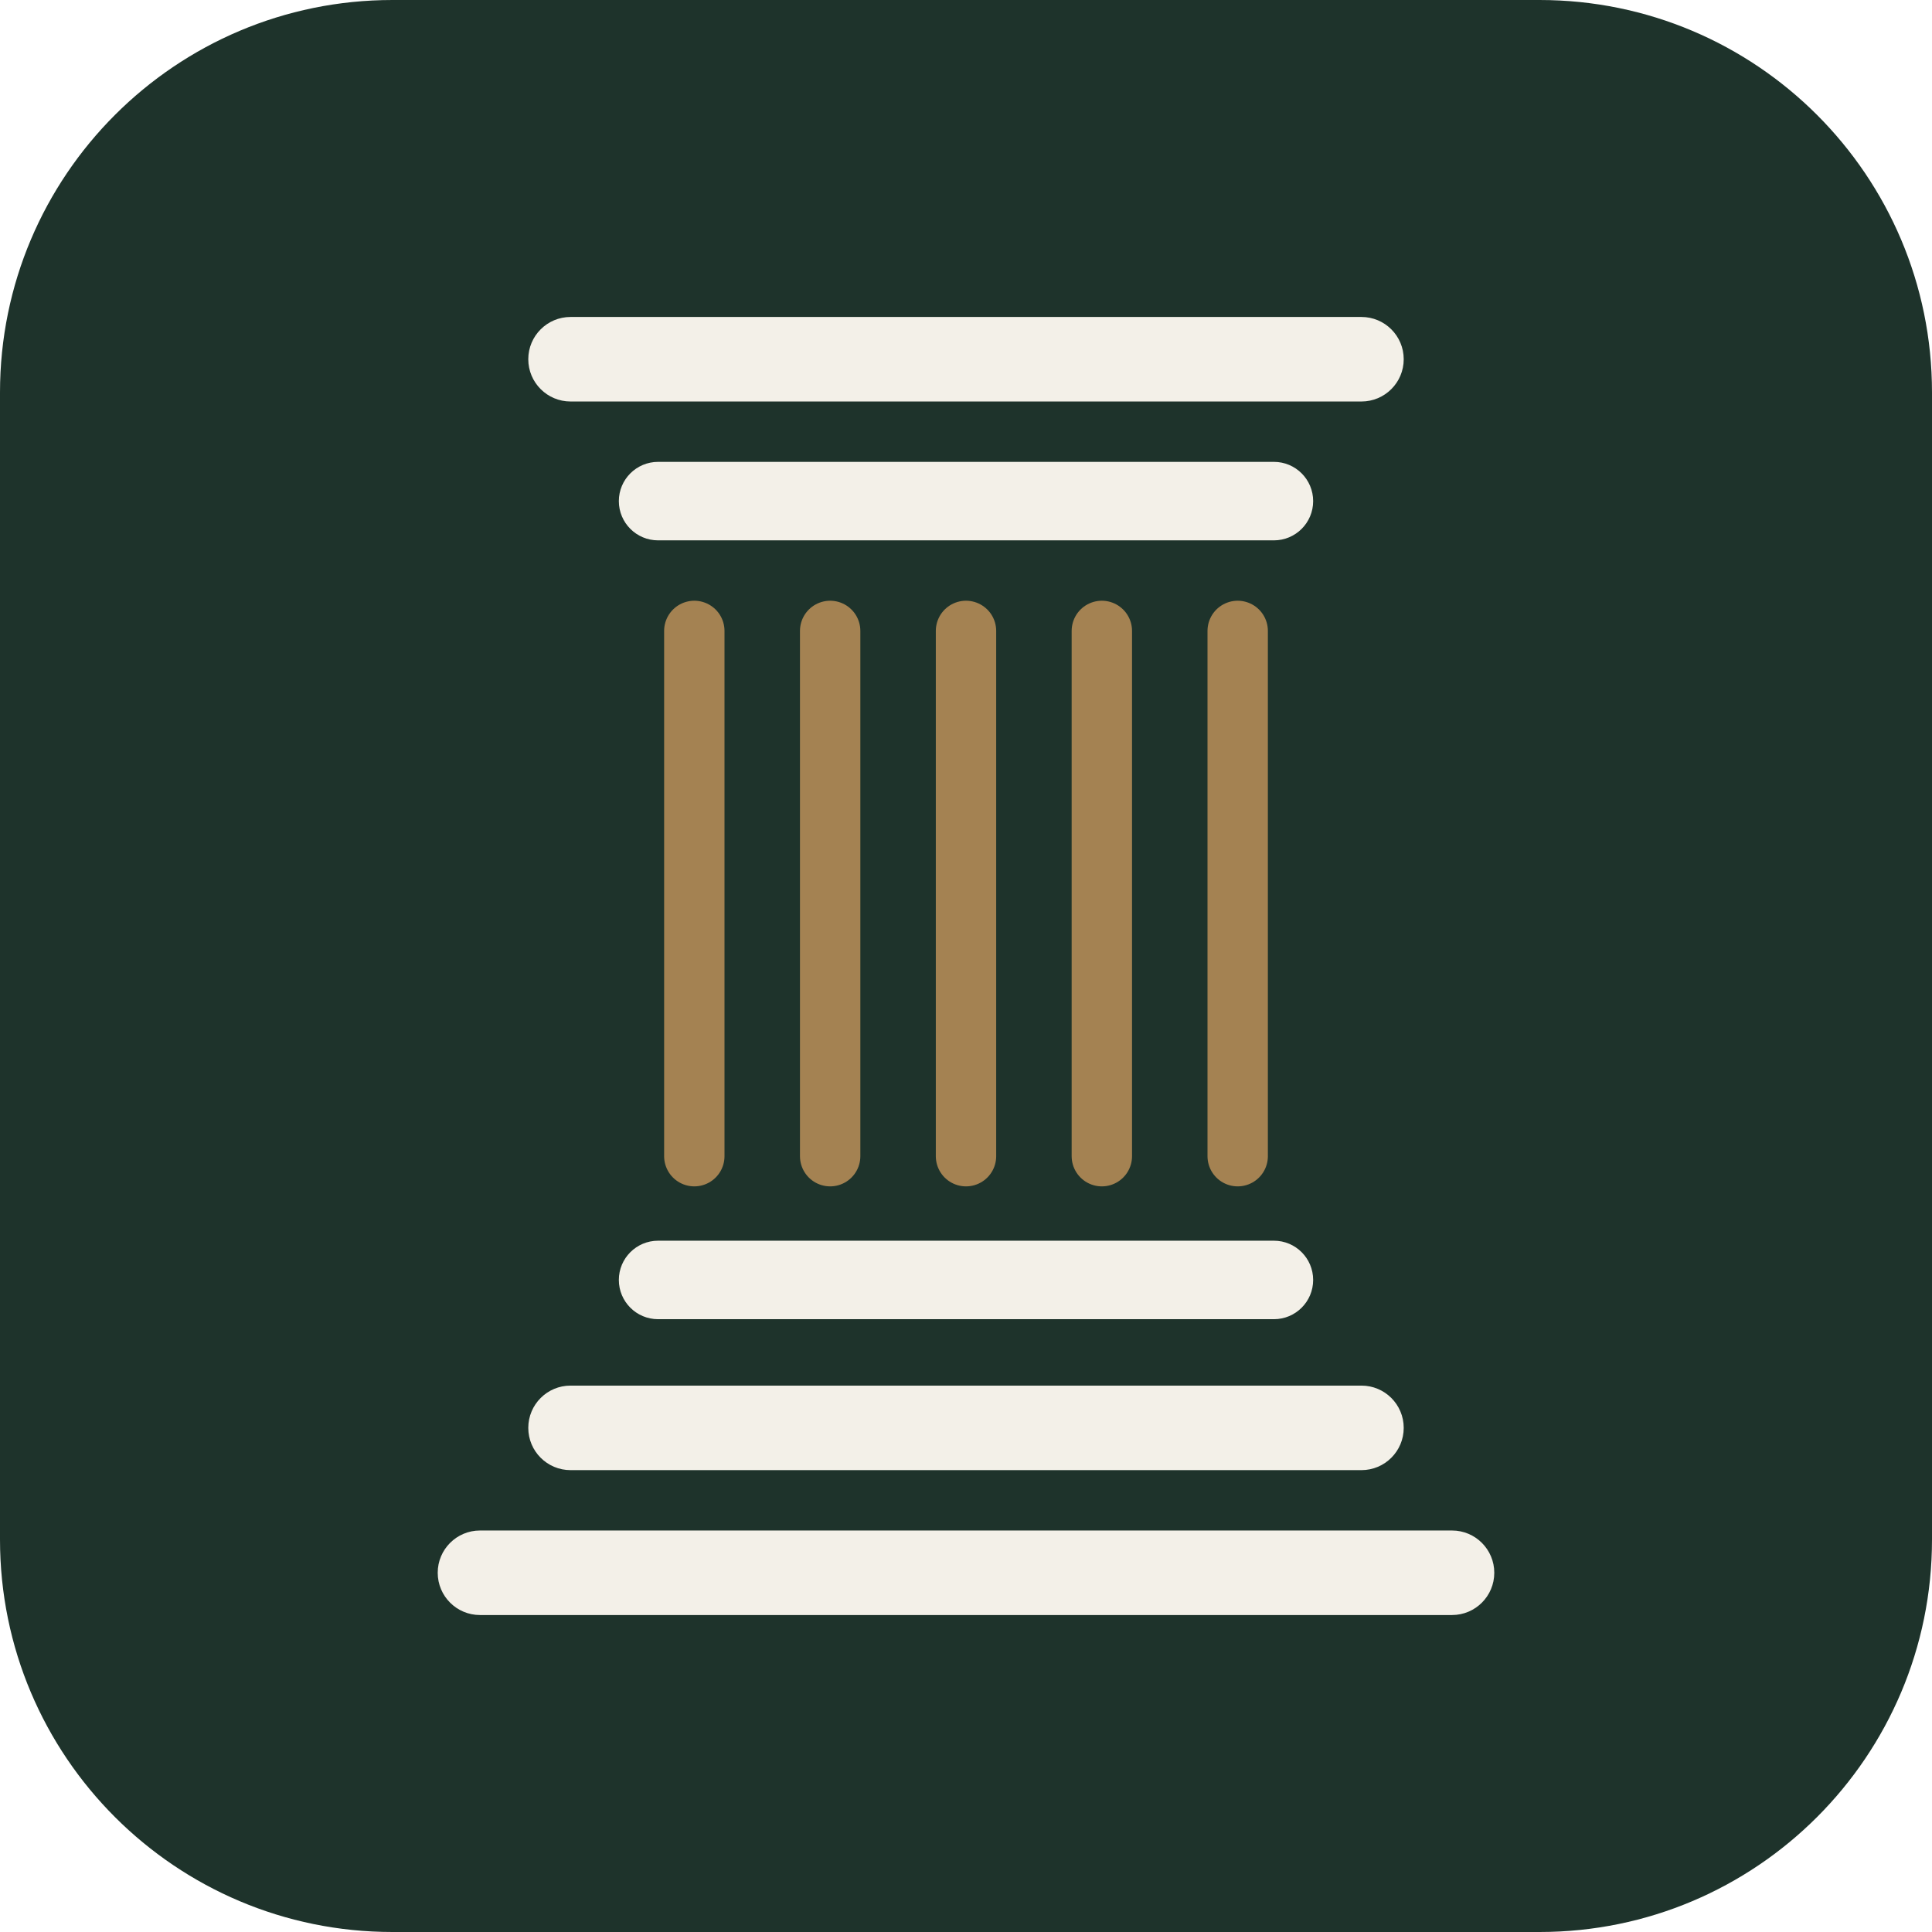
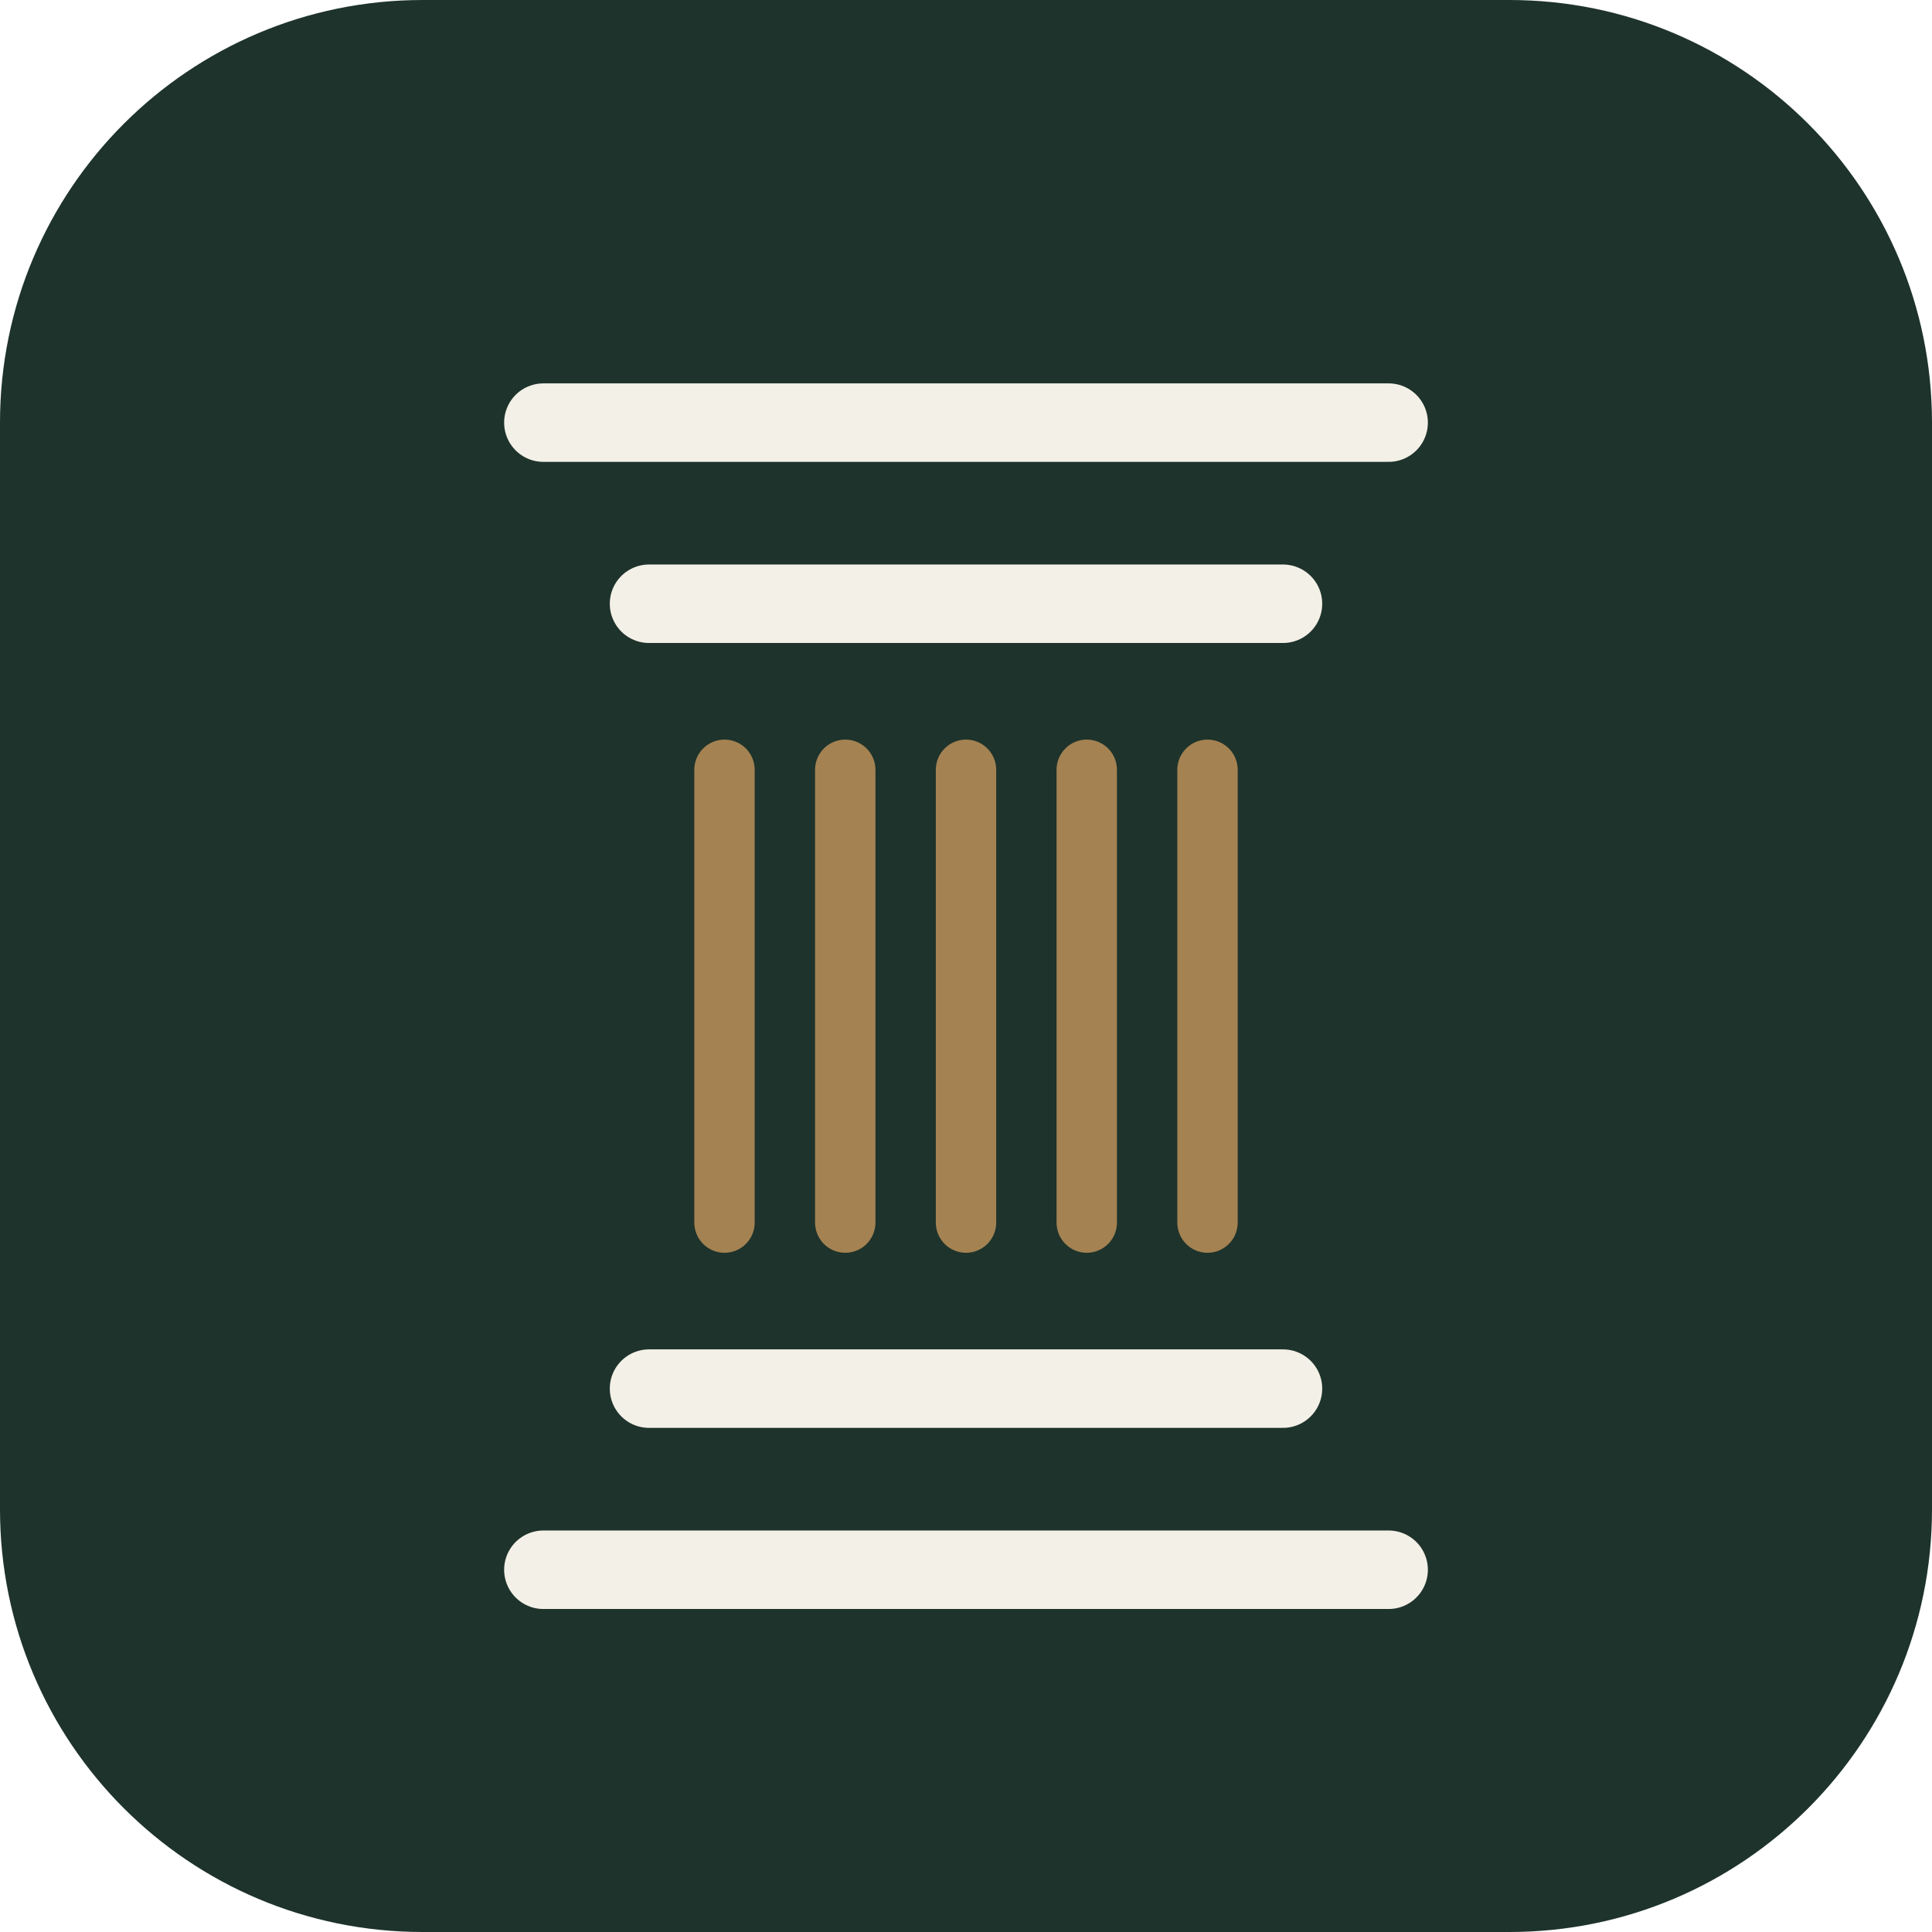
<svg xmlns="http://www.w3.org/2000/svg" viewBox="0 0 64 64">
-   <rect width="64" height="64" rx="13" fill="#1E332B" />
-   <g fill="#F3F0E8">
-     <rect x="17.5" y="10.5" width="29" height="2.8" rx="1.4" />
-     <rect x="20.5" y="15.3" width="23" height="2.6" rx="1.3" />
-     <rect x="20.5" y="41.1" width="23" height="2.6" rx="1.3" />
-     <rect x="17.5" y="45.9" width="29" height="2.8" rx="1.4" />
-     <rect x="14.5" y="50.7" width="35" height="2.8" rx="1.4" />
+   <rect width="64" height="64" rx="14" fill="#1E332B" />
+   <g fill="none" stroke="#F3F0E8" stroke-width="2.6" stroke-linecap="round">
+     <path d="M18 14h28" />
+     <path d="M21.5 20h21" />
+     <path d="M21.5 46h21" />
+     <path d="M18 52h28" />
  </g>
  <g fill="none" stroke="#A48252" stroke-width="2" stroke-linecap="round">
-     <path d="M23 20.9v17.4" />
-     <path d="M27.5 20.9v17.4" />
-     <path d="M32 20.9v17.4" />
-     <path d="M36.5 20.9v17.4" />
-     <path d="M41 20.9v17.4" />
+     <path d="M24 25.5v15" />
+     <path d="M28 25.5v15" />
+     <path d="M32 25.5v15" />
+     <path d="M36 25.5v15" />
+     <path d="M40 25.5v15" />
  </g>
</svg>
